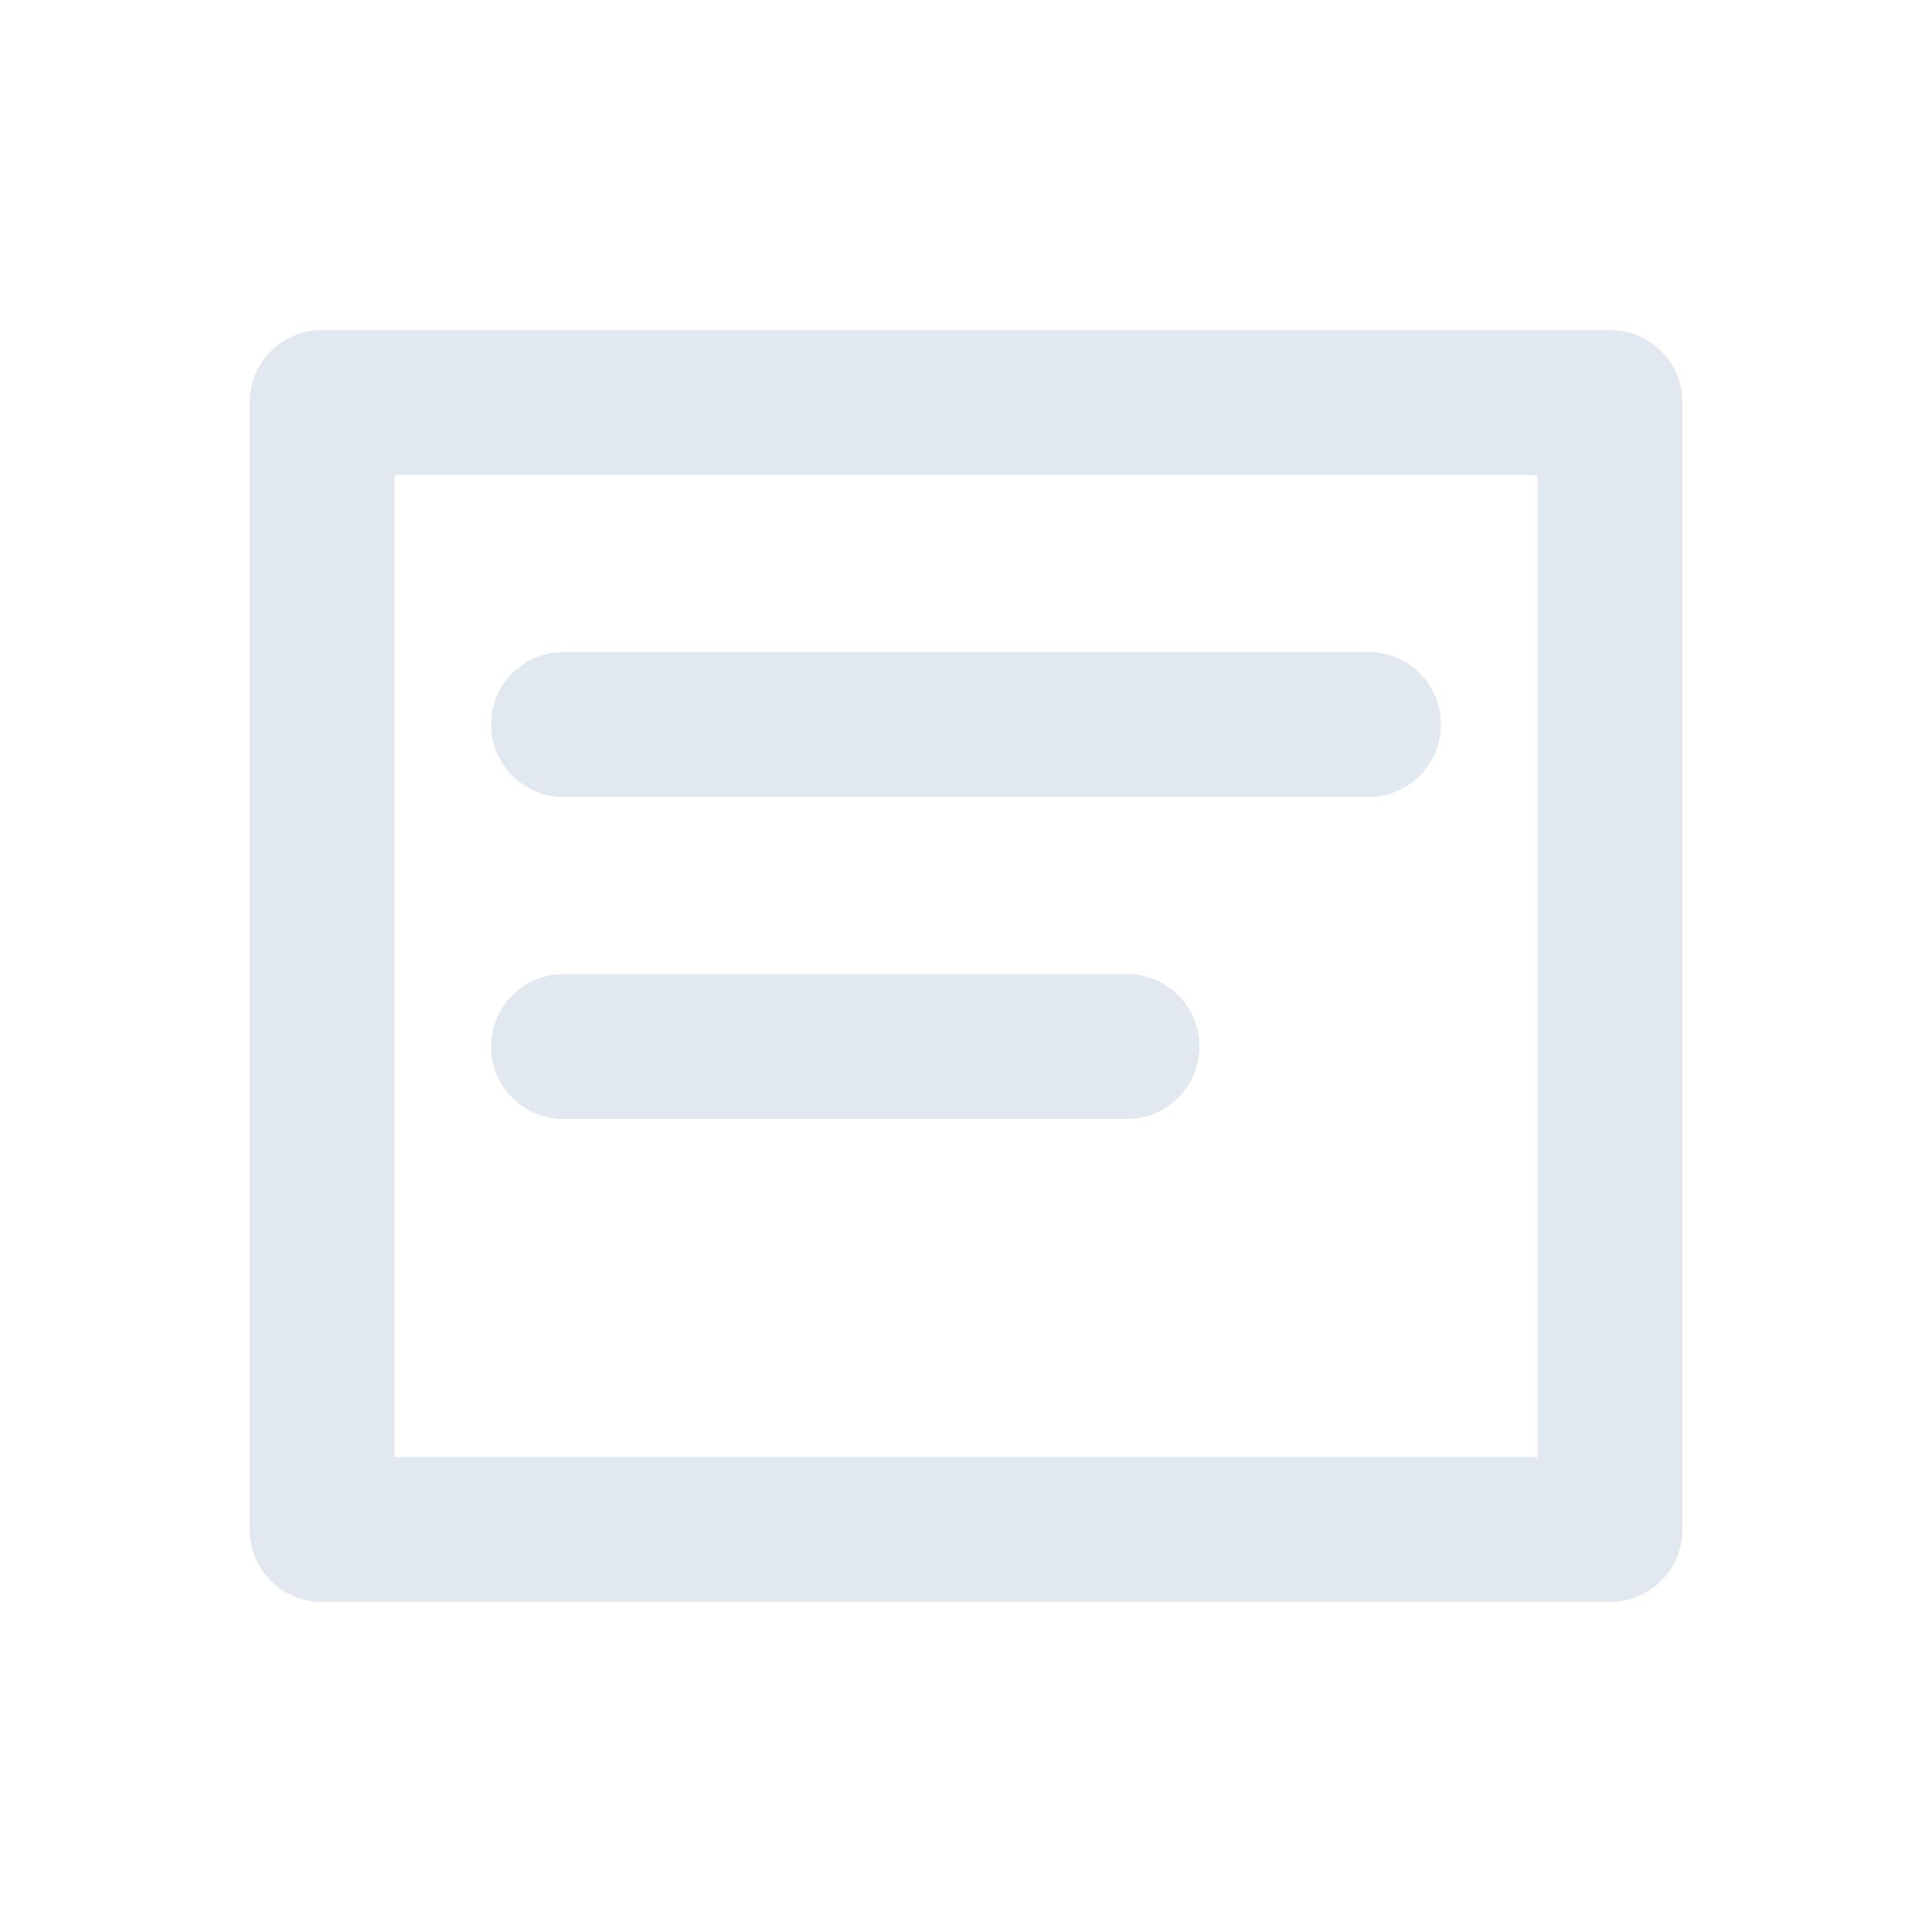
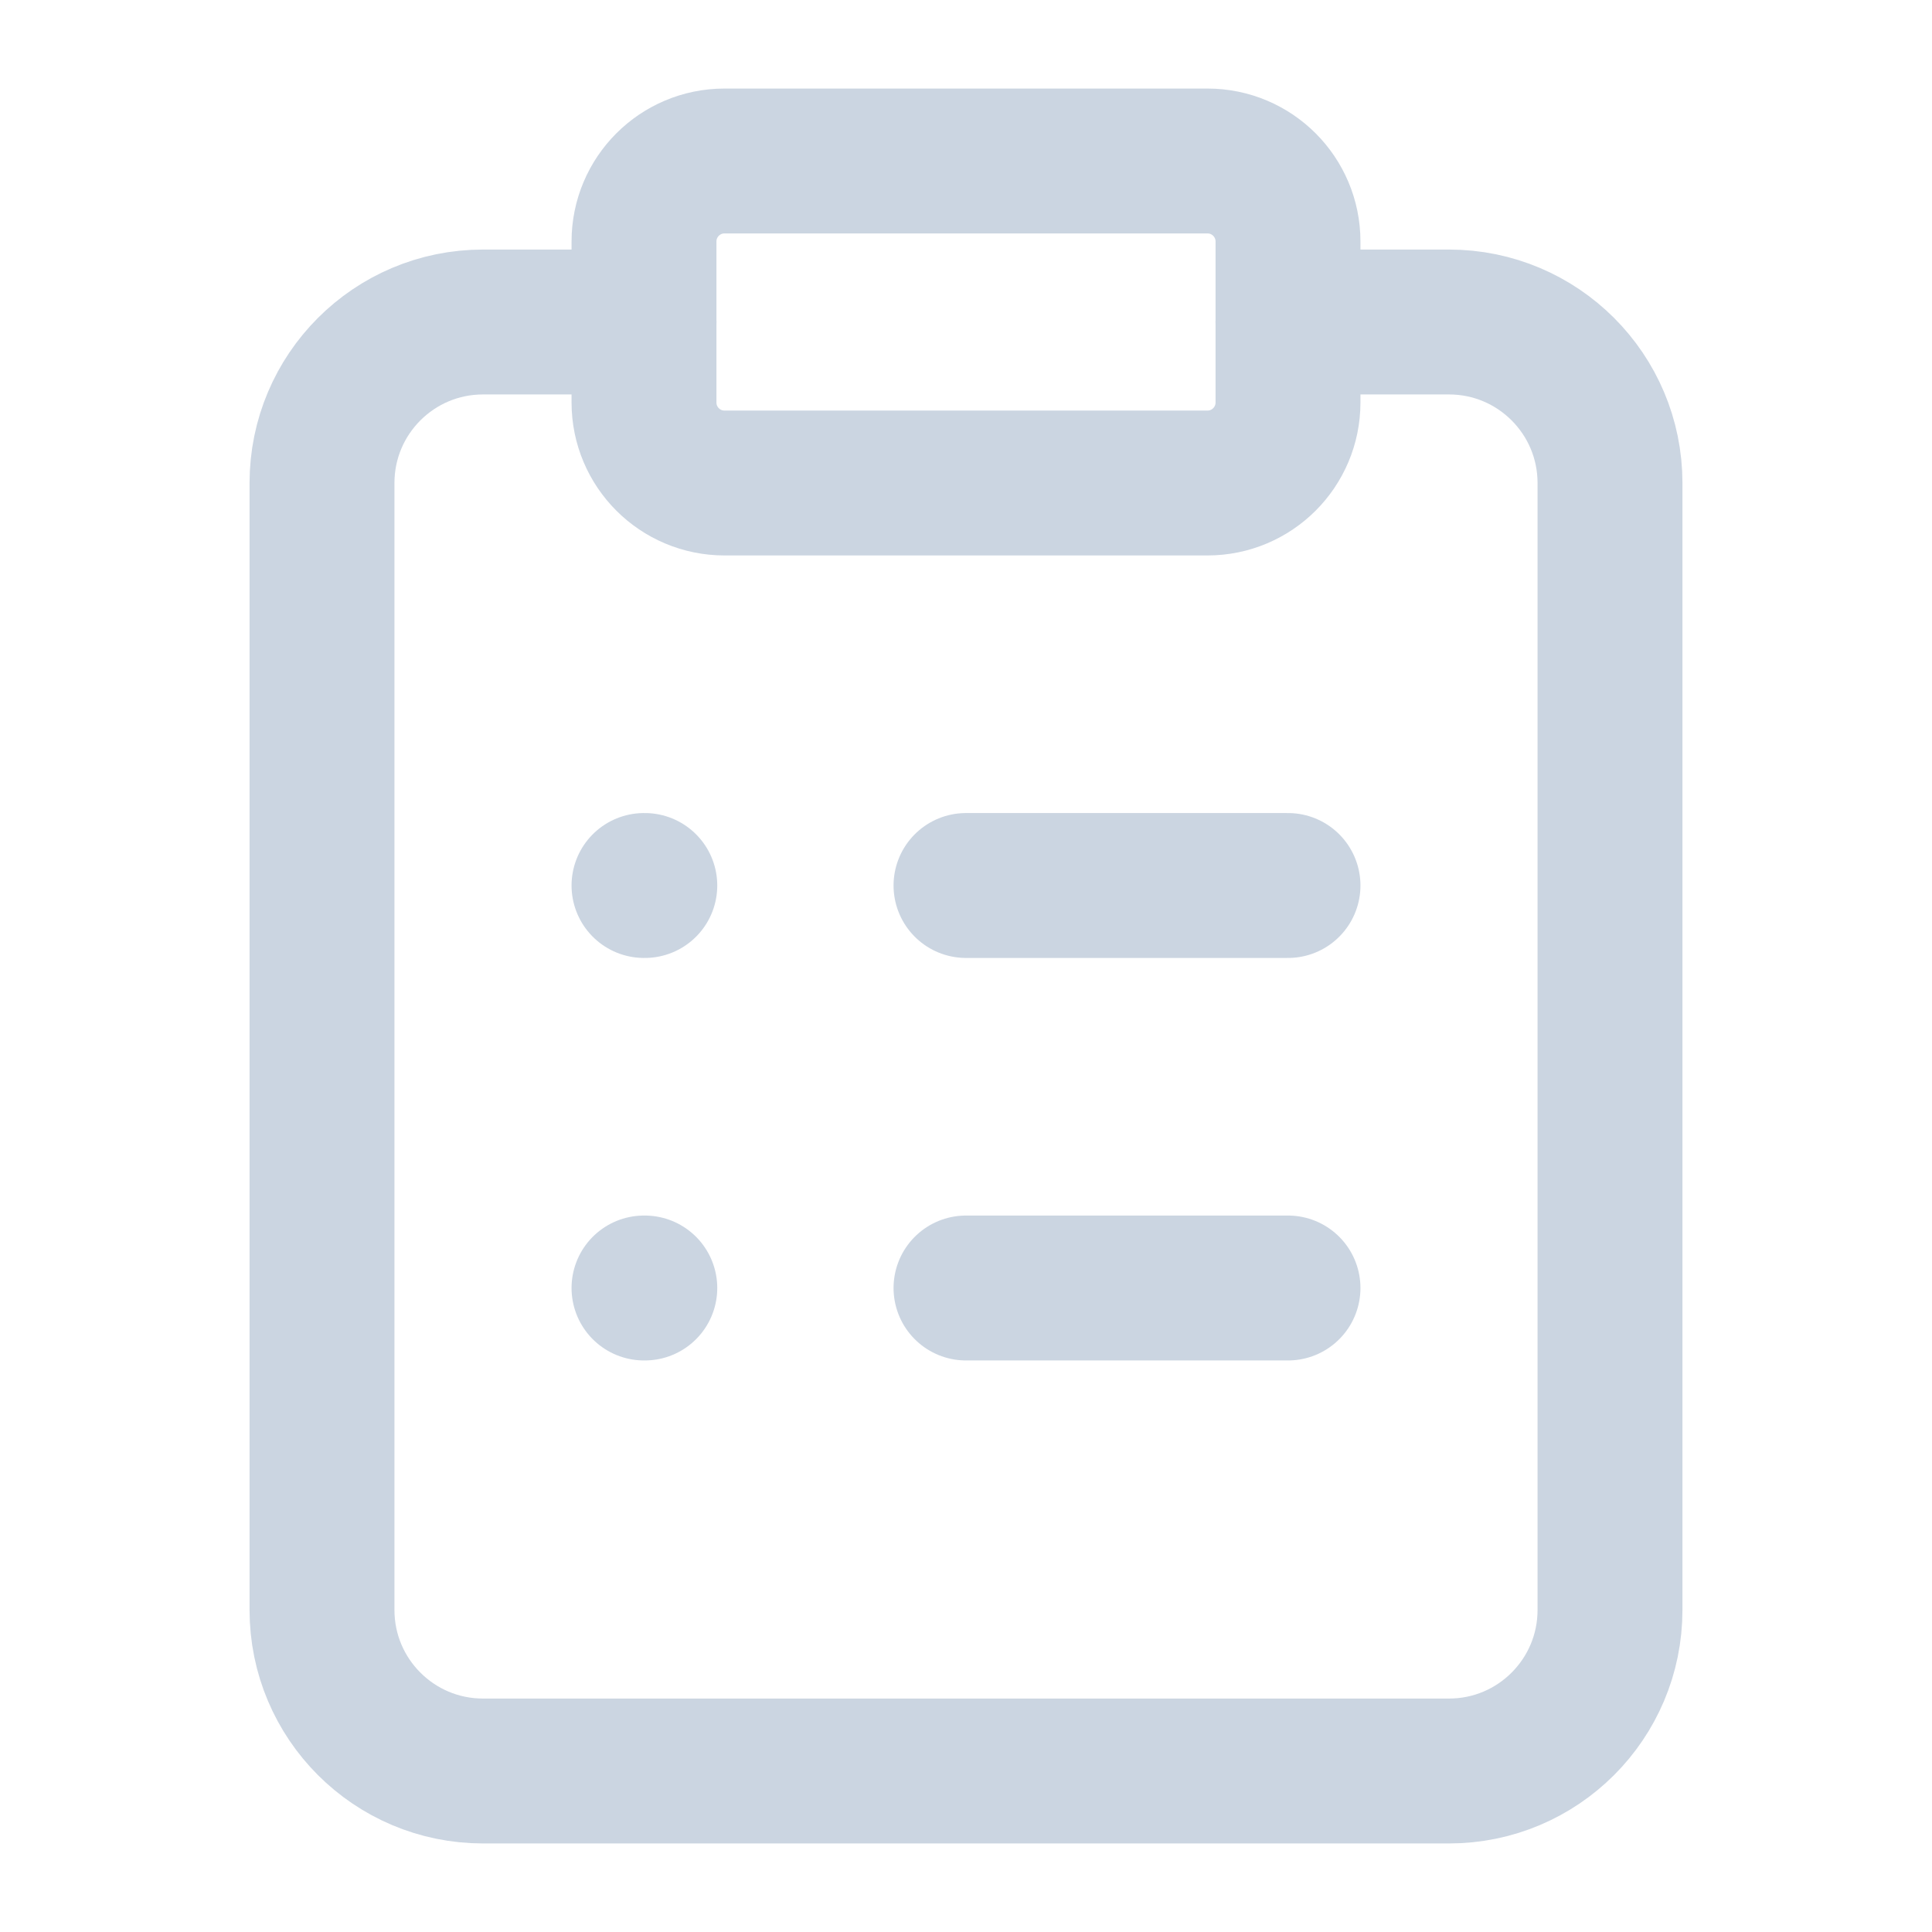
- <svg xmlns="http://www.w3.org/2000/svg" viewBox="0 0 24 24" fill="none" stroke="#e2e8f0" stroke-width="1.8" stroke-linecap="round" stroke-linejoin="round">
-   <path d="M4 5h16v14H4z" />
-   <path d="M7 9h10M7 13h7" />
+ <svg xmlns="http://www.w3.org/2000/svg" viewBox="0 0 24 24" fill="none" stroke="#cbd5e1" stroke-width="1.8" stroke-linecap="round" stroke-linejoin="round">
+   <rect width="8" height="4" x="8" y="2" rx="1" ry="1" />
+   <path d="M16 4h2a2 2 0 0 1 2 2v14a2 2 0 0 1-2 2H6a2 2 0 0 1-2-2V6a2 2 0 0 1 2-2h2" />
+   <path d="M12 11h4" />
+   <path d="M12 16h4" />
+   <path d="M8 11h.01" />
+   <path d="M8 16h.01" />
</svg>
